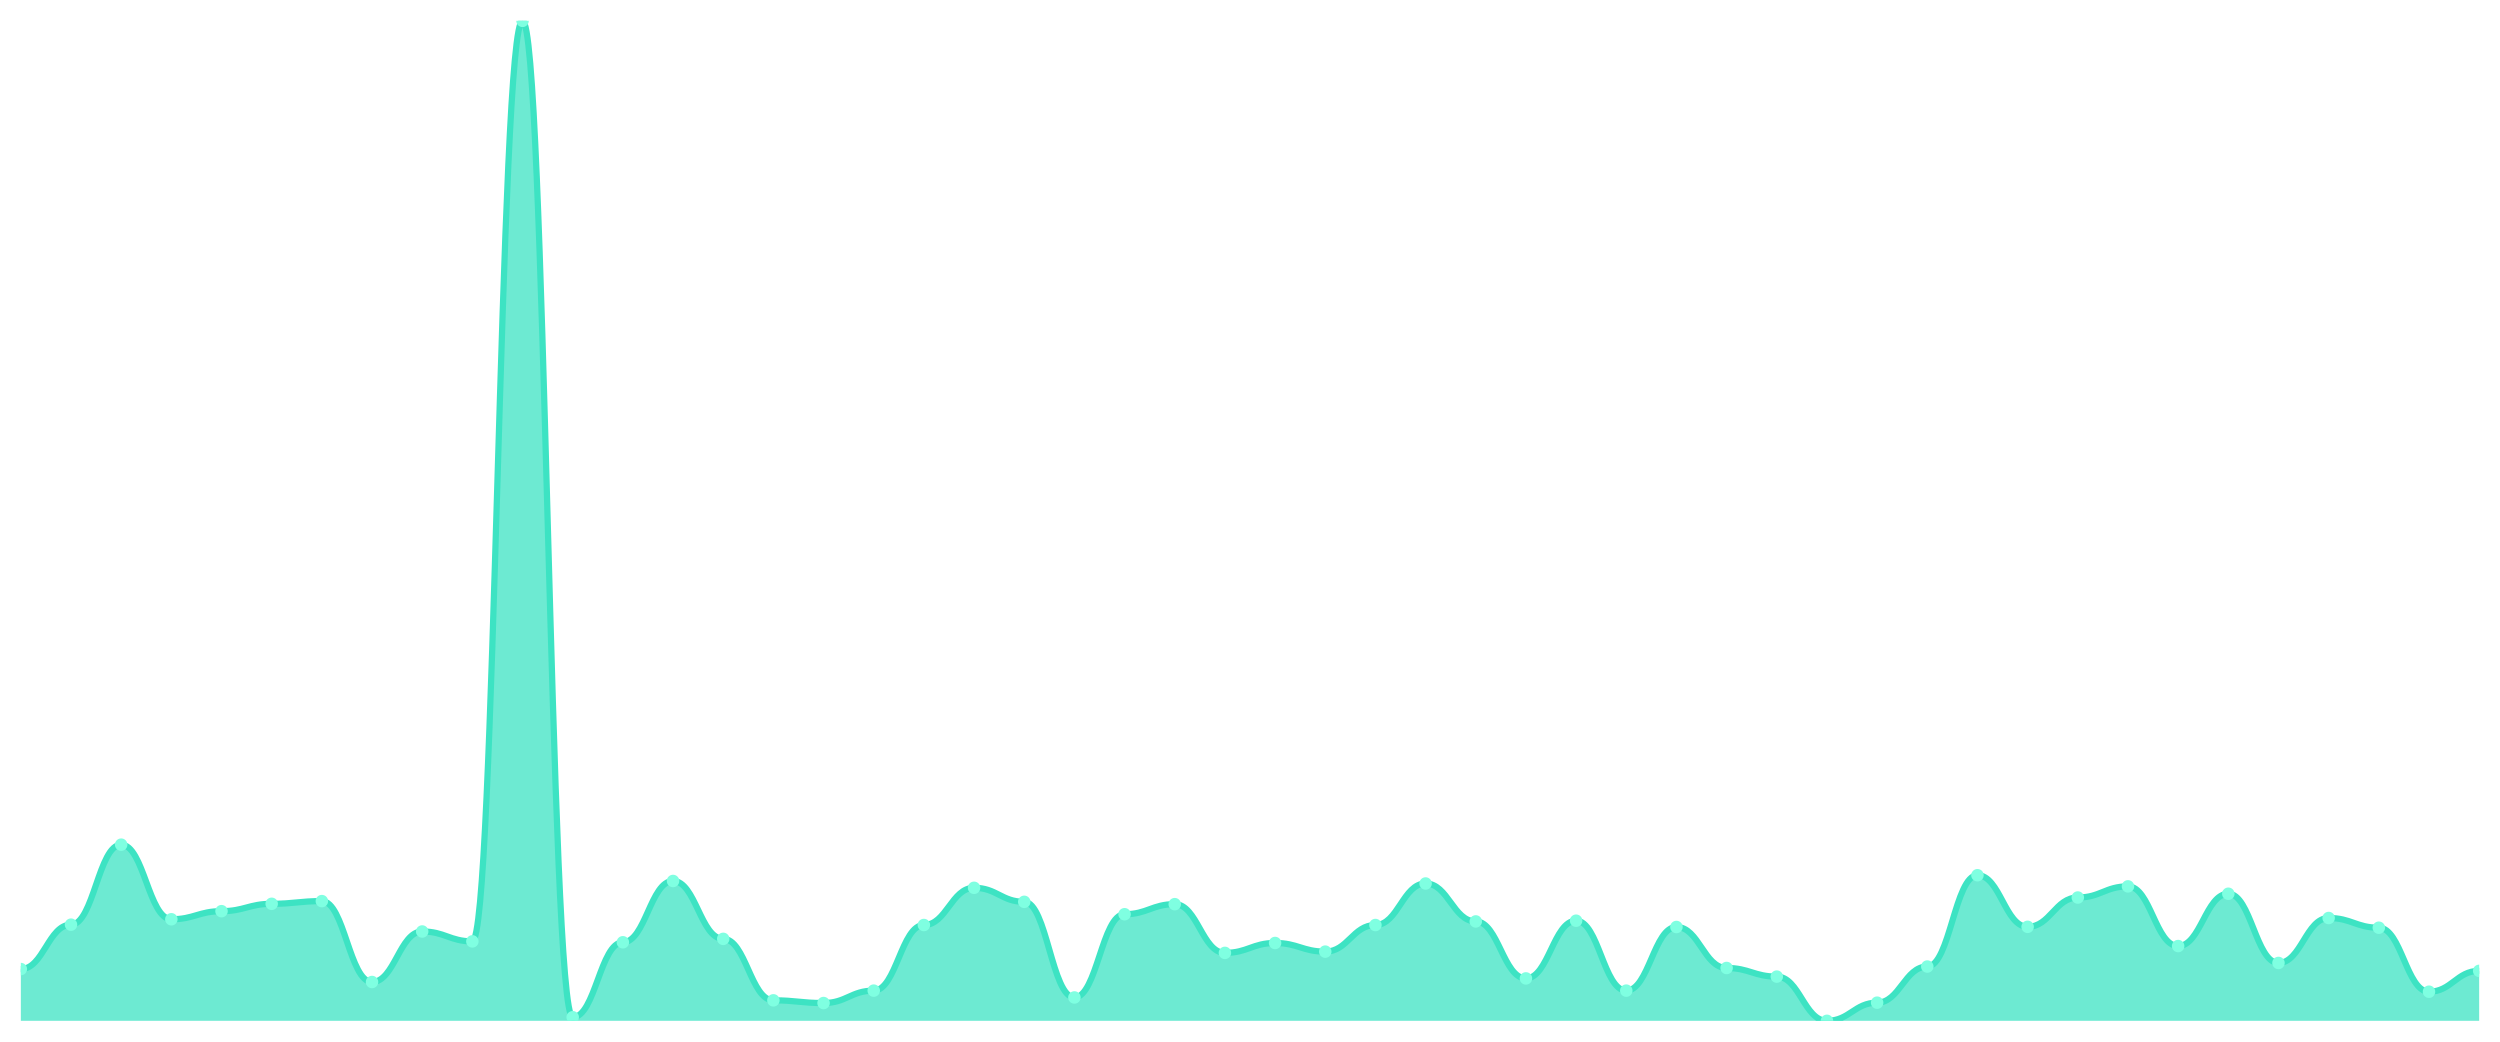
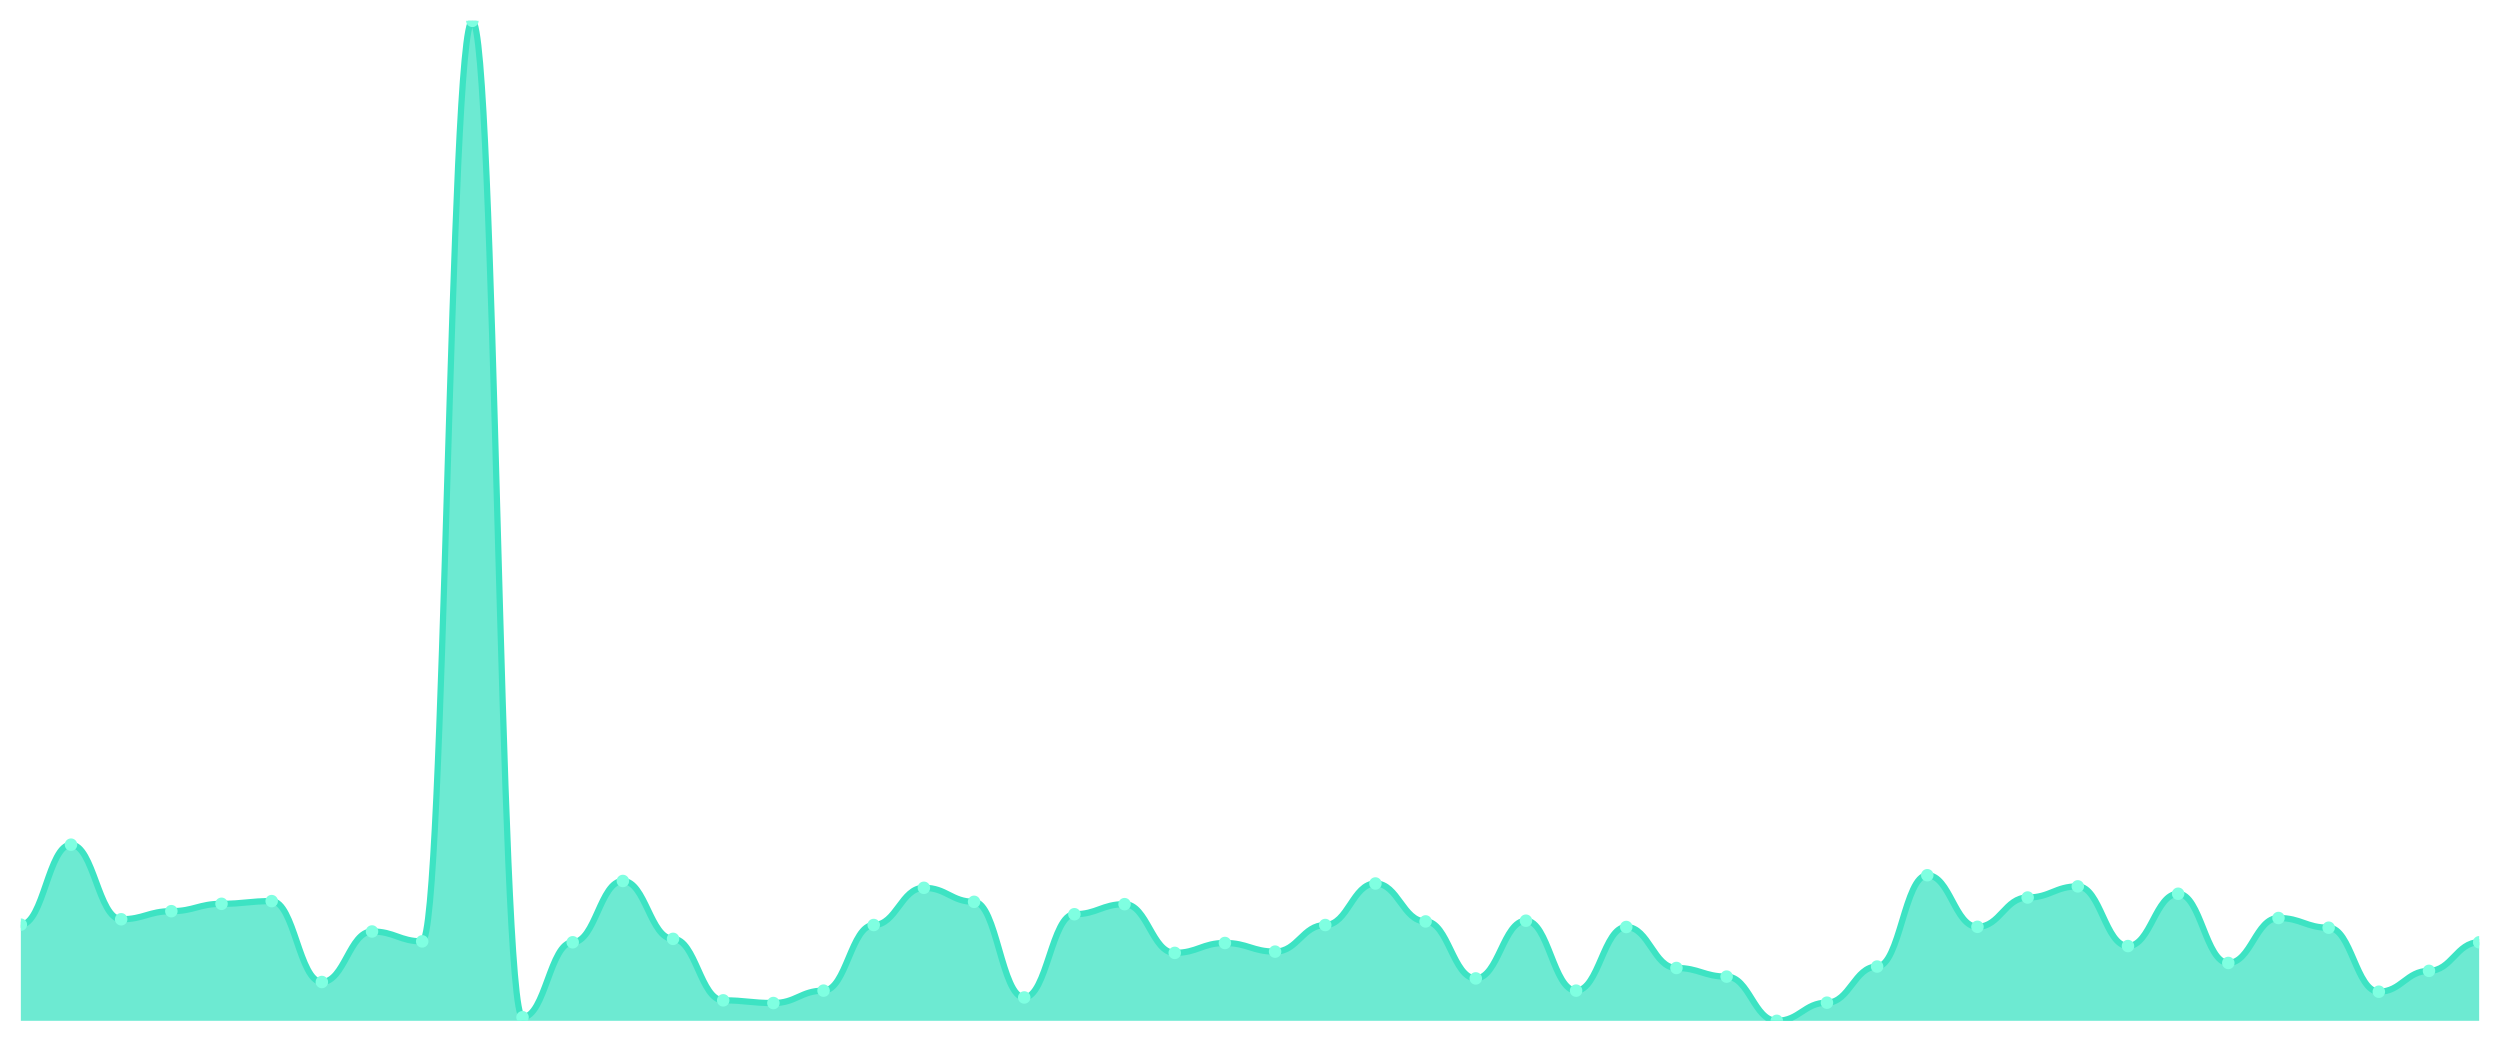
<svg xmlns="http://www.w3.org/2000/svg" viewBox="0 0 1200 500" width="1200" height="500">
  <defs>
    <clipPath id="c">
      <rect x="10" y="10" width="1180" height="480" />
    </clipPath>
  </defs>
  <rect width="1200" height="500" fill="none" />
  <g clip-path="url(#c)">
-     <path d="M 10,490 L 10,465.15 C 20.837,465.15 23.245,443.838 34.082,443.838 C 44.918,443.838 47.327,405.441 58.163,405.441 C 69,405.441 71.408,441.249 82.245,441.249 C 93.082,441.249 95.49,437.367 106.327,437.367 C 117.163,437.367 119.571,433.829 130.408,433.829 C 141.245,433.829 143.653,432.535 154.49,432.535 C 165.327,432.535 167.735,471.363 178.571,471.363 C 189.408,471.363 191.816,447.117 202.653,447.117 C 213.49,447.117 215.898,451.862 226.735,451.862 C 237.571,451.862 239.98,10 250.816,10 C 261.653,10 264.061,488.274 274.898,488.274 C 285.735,488.274 288.143,452.294 298.98,452.294 C 309.816,452.294 312.224,422.871 323.061,422.871 C 333.898,422.871 336.306,450.654 347.143,450.654 C 357.98,450.654 360.388,480.164 371.224,480.164 C 382.061,480.164 384.469,481.458 395.306,481.458 C 406.143,481.458 408.551,475.504 419.388,475.504 C 430.224,475.504 432.633,444.01 443.469,444.01 C 454.306,444.01 456.714,426.15 467.551,426.15 C 478.388,426.15 480.796,432.88 491.633,432.88 C 502.469,432.88 504.878,478.783 515.714,478.783 C 526.551,478.783 528.959,438.833 539.796,438.833 C 550.633,438.833 553.041,434.001 563.878,434.001 C 574.714,434.001 577.122,457.385 587.959,457.385 C 598.796,457.385 601.204,452.639 612.041,452.639 C 622.878,452.639 625.286,456.781 636.122,456.781 C 646.959,456.781 649.367,444.01 660.204,444.01 C 671.041,444.01 673.449,424.079 684.286,424.079 C 695.122,424.079 697.531,442.285 708.367,442.285 C 719.204,442.285 721.612,469.637 732.449,469.637 C 743.286,469.637 745.694,441.94 756.531,441.94 C 767.367,441.94 769.776,475.504 780.612,475.504 C 791.449,475.504 793.857,444.96 804.694,444.96 C 815.531,444.96 817.939,464.632 828.776,464.632 C 839.612,464.632 842.02,468.774 852.857,468.774 C 863.694,468.774 866.102,490 876.939,490 C 887.776,490 890.184,481.285 901.02,481.285 C 911.857,481.285 914.265,463.942 925.102,463.942 C 935.939,463.942 938.347,420.11 949.184,420.11 C 960.02,420.11 962.429,444.873 973.265,444.873 C 984.102,444.873 986.51,430.809 997.347,430.809 C 1008.184,430.809 1010.592,425.459 1021.429,425.459 C 1032.265,425.459 1034.673,454.106 1045.51,454.106 C 1056.347,454.106 1058.755,428.997 1069.592,428.997 C 1080.429,428.997 1082.837,462.216 1093.673,462.216 C 1104.51,462.216 1106.918,440.645 1117.755,440.645 C 1128.592,440.645 1131,445.305 1141.837,445.305 C 1152.673,445.305 1155.082,476.022 1165.918,476.022 C 1176.755,476.022 1179.163,466.013 1190,466.013 L 1190,490 Z" fill="rgba(61,227,195,0.75)" />
-     <path d="M 10,465.15 C 20.837,465.15 23.245,443.838 34.082,443.838 C 44.918,443.838 47.327,405.441 58.163,405.441 C 69,405.441 71.408,441.249 82.245,441.249 C 93.082,441.249 95.49,437.367 106.327,437.367 C 117.163,437.367 119.571,433.829 130.408,433.829 C 141.245,433.829 143.653,432.535 154.49,432.535 C 165.327,432.535 167.735,471.363 178.571,471.363 C 189.408,471.363 191.816,447.117 202.653,447.117 C 213.49,447.117 215.898,451.862 226.735,451.862 C 237.571,451.862 239.98,10 250.816,10 C 261.653,10 264.061,488.274 274.898,488.274 C 285.735,488.274 288.143,452.294 298.98,452.294 C 309.816,452.294 312.224,422.871 323.061,422.871 C 333.898,422.871 336.306,450.654 347.143,450.654 C 357.98,450.654 360.388,480.164 371.224,480.164 C 382.061,480.164 384.469,481.458 395.306,481.458 C 406.143,481.458 408.551,475.504 419.388,475.504 C 430.224,475.504 432.633,444.01 443.469,444.01 C 454.306,444.01 456.714,426.15 467.551,426.15 C 478.388,426.15 480.796,432.88 491.633,432.88 C 502.469,432.88 504.878,478.783 515.714,478.783 C 526.551,478.783 528.959,438.833 539.796,438.833 C 550.633,438.833 553.041,434.001 563.878,434.001 C 574.714,434.001 577.122,457.385 587.959,457.385 C 598.796,457.385 601.204,452.639 612.041,452.639 C 622.878,452.639 625.286,456.781 636.122,456.781 C 646.959,456.781 649.367,444.01 660.204,444.01 C 671.041,444.01 673.449,424.079 684.286,424.079 C 695.122,424.079 697.531,442.285 708.367,442.285 C 719.204,442.285 721.612,469.637 732.449,469.637 C 743.286,469.637 745.694,441.94 756.531,441.94 C 767.367,441.94 769.776,475.504 780.612,475.504 C 791.449,475.504 793.857,444.96 804.694,444.96 C 815.531,444.96 817.939,464.632 828.776,464.632 C 839.612,464.632 842.02,468.774 852.857,468.774 C 863.694,468.774 866.102,490 876.939,490 C 887.776,490 890.184,481.285 901.02,481.285 C 911.857,481.285 914.265,463.942 925.102,463.942 C 935.939,463.942 938.347,420.11 949.184,420.11 C 960.02,420.11 962.429,444.873 973.265,444.873 C 984.102,444.873 986.51,430.809 997.347,430.809 C 1008.184,430.809 1010.592,425.459 1021.429,425.459 C 1032.265,425.459 1034.673,454.106 1045.51,454.106 C 1056.347,454.106 1058.755,428.997 1069.592,428.997 C 1080.429,428.997 1082.837,462.216 1093.673,462.216 C 1104.51,462.216 1106.918,440.645 1117.755,440.645 C 1128.592,440.645 1131,445.305 1141.837,445.305 C 1152.673,445.305 1155.082,476.022 1165.918,476.022 C 1176.755,476.022 1179.163,466.013 1190,466.013" fill="none" stroke="#3de3c3" stroke-width="3" stroke-linecap="round" stroke-linejoin="round" />
-     <circle cx="10" cy="465.15" r="3" fill="#7fffe1" />
-     <circle cx="34.082" cy="443.838" r="3" fill="#7fffe1" />
-     <circle cx="58.163" cy="405.441" r="3" fill="#7fffe1" />
-     <circle cx="82.245" cy="441.249" r="3" fill="#7fffe1" />
-     <circle cx="106.327" cy="437.367" r="3" fill="#7fffe1" />
-     <circle cx="130.408" cy="433.829" r="3" fill="#7fffe1" />
-     <circle cx="154.49" cy="432.535" r="3" fill="#7fffe1" />
-     <circle cx="178.571" cy="471.363" r="3" fill="#7fffe1" />
-     <circle cx="202.653" cy="447.117" r="3" fill="#7fffe1" />
-     <circle cx="226.735" cy="451.862" r="3" fill="#7fffe1" />
-     <circle cx="250.816" cy="10" r="3" fill="#7fffe1" />
-     <circle cx="274.898" cy="488.274" r="3" fill="#7fffe1" />
-     <circle cx="298.98" cy="452.294" r="3" fill="#7fffe1" />
-     <circle cx="323.061" cy="422.871" r="3" fill="#7fffe1" />
-     <circle cx="347.143" cy="450.654" r="3" fill="#7fffe1" />
-     <circle cx="371.224" cy="480.164" r="3" fill="#7fffe1" />
-     <circle cx="395.306" cy="481.458" r="3" fill="#7fffe1" />
-     <circle cx="419.388" cy="475.504" r="3" fill="#7fffe1" />
-     <circle cx="443.469" cy="444.01" r="3" fill="#7fffe1" />
-     <circle cx="467.551" cy="426.15" r="3" fill="#7fffe1" />
-     <circle cx="491.633" cy="432.88" r="3" fill="#7fffe1" />
-     <circle cx="515.714" cy="478.783" r="3" fill="#7fffe1" />
-     <circle cx="539.796" cy="438.833" r="3" fill="#7fffe1" />
-     <circle cx="563.878" cy="434.001" r="3" fill="#7fffe1" />
-     <circle cx="587.959" cy="457.385" r="3" fill="#7fffe1" />
-     <circle cx="612.041" cy="452.639" r="3" fill="#7fffe1" />
-     <circle cx="636.122" cy="456.781" r="3" fill="#7fffe1" />
-     <circle cx="660.204" cy="444.01" r="3" fill="#7fffe1" />
-     <circle cx="684.286" cy="424.079" r="3" fill="#7fffe1" />
-     <circle cx="708.367" cy="442.285" r="3" fill="#7fffe1" />
-     <circle cx="732.449" cy="469.637" r="3" fill="#7fffe1" />
-     <circle cx="756.531" cy="441.94" r="3" fill="#7fffe1" />
-     <circle cx="780.612" cy="475.504" r="3" fill="#7fffe1" />
-     <circle cx="804.694" cy="444.96" r="3" fill="#7fffe1" />
-     <circle cx="828.776" cy="464.632" r="3" fill="#7fffe1" />
-     <circle cx="852.857" cy="468.774" r="3" fill="#7fffe1" />
-     <circle cx="876.939" cy="490" r="3" fill="#7fffe1" />
-     <circle cx="901.02" cy="481.285" r="3" fill="#7fffe1" />
-     <circle cx="925.102" cy="463.942" r="3" fill="#7fffe1" />
-     <circle cx="949.184" cy="420.11" r="3" fill="#7fffe1" />
-     <circle cx="973.265" cy="444.873" r="3" fill="#7fffe1" />
-     <circle cx="997.347" cy="430.809" r="3" fill="#7fffe1" />
-     <circle cx="1021.429" cy="425.459" r="3" fill="#7fffe1" />
-     <circle cx="1045.51" cy="454.106" r="3" fill="#7fffe1" />
-     <circle cx="1069.592" cy="428.997" r="3" fill="#7fffe1" />
-     <circle cx="1093.673" cy="462.216" r="3" fill="#7fffe1" />
-     <circle cx="1117.755" cy="440.645" r="3" fill="#7fffe1" />
-     <circle cx="1141.837" cy="445.305" r="3" fill="#7fffe1" />
-     <circle cx="1165.918" cy="476.022" r="3" fill="#7fffe1" />
-     <circle cx="1190" cy="466.013" r="3" fill="#7fffe1" />
+     <path d="M 10,490 L 10,443.838 C 20.837,443.838 23.245,405.441 34.082,405.441 C 44.918,405.441 47.327,441.249 58.163,441.249 C 69,441.249 71.408,437.367 82.245,437.367 C 93.082,437.367 95.49,433.829 106.327,433.829 C 117.163,433.829 119.571,432.535 130.408,432.535 C 141.245,432.535 143.653,471.363 154.49,471.363 C 165.327,471.363 167.735,447.117 178.571,447.117 C 189.408,447.117 191.816,451.862 202.653,451.862 C 213.49,451.862 215.898,10 226.735,10 C 237.571,10 239.98,488.274 250.816,488.274 C 261.653,488.274 264.061,452.294 274.898,452.294 C 285.735,452.294 288.143,422.871 298.98,422.871 C 309.816,422.871 312.224,450.654 323.061,450.654 C 333.898,450.654 336.306,480.164 347.143,480.164 C 357.98,480.164 360.388,481.458 371.224,481.458 C 382.061,481.458 384.469,475.504 395.306,475.504 C 406.143,475.504 408.551,444.01 419.388,444.01 C 430.224,444.01 432.633,426.15 443.469,426.15 C 454.306,426.15 456.714,432.88 467.551,432.88 C 478.388,432.88 480.796,478.783 491.633,478.783 C 502.469,478.783 504.878,438.833 515.714,438.833 C 526.551,438.833 528.959,434.001 539.796,434.001 C 550.633,434.001 553.041,457.385 563.878,457.385 C 574.714,457.385 577.122,452.639 587.959,452.639 C 598.796,452.639 601.204,456.781 612.041,456.781 C 622.878,456.781 625.286,444.01 636.122,444.01 C 646.959,444.01 649.367,424.079 660.204,424.079 C 671.041,424.079 673.449,442.285 684.286,442.285 C 695.122,442.285 697.531,469.637 708.367,469.637 C 719.204,469.637 721.612,441.94 732.449,441.94 C 743.286,441.94 745.694,475.504 756.531,475.504 C 767.367,475.504 769.776,444.96 780.612,444.96 C 791.449,444.96 793.857,464.632 804.694,464.632 C 815.531,464.632 817.939,468.774 828.776,468.774 C 839.612,468.774 842.02,490 852.857,490 C 863.694,490 866.102,481.285 876.939,481.285 C 887.776,481.285 890.184,463.942 901.02,463.942 C 911.857,463.942 914.265,420.11 925.102,420.11 C 935.939,420.11 938.347,444.873 949.184,444.873 C 960.02,444.873 962.429,430.809 973.265,430.809 C 984.102,430.809 986.51,425.459 997.347,425.459 C 1008.184,425.459 1010.592,454.106 1021.429,454.106 C 1032.265,454.106 1034.673,428.997 1045.51,428.997 C 1056.347,428.997 1058.755,462.216 1069.592,462.216 C 1080.429,462.216 1082.837,440.645 1093.673,440.645 C 1104.51,440.645 1106.918,445.305 1117.755,445.305 C 1128.592,445.305 1131,476.022 1141.837,476.022 C 1152.673,476.022 1155.082,466.013 1165.918,466.013 C 1176.755,466.013 1179.163,452.294 1190,452.294 L 1190,490 Z" fill="rgba(61,227,195,0.75)" />
+     <path d="M 10,443.838 C 20.837,443.838 23.245,405.441 34.082,405.441 C 44.918,405.441 47.327,441.249 58.163,441.249 C 69,441.249 71.408,437.367 82.245,437.367 C 93.082,437.367 95.49,433.829 106.327,433.829 C 117.163,433.829 119.571,432.535 130.408,432.535 C 141.245,432.535 143.653,471.363 154.49,471.363 C 165.327,471.363 167.735,447.117 178.571,447.117 C 189.408,447.117 191.816,451.862 202.653,451.862 C 213.49,451.862 215.898,10 226.735,10 C 237.571,10 239.98,488.274 250.816,488.274 C 261.653,488.274 264.061,452.294 274.898,452.294 C 285.735,452.294 288.143,422.871 298.98,422.871 C 309.816,422.871 312.224,450.654 323.061,450.654 C 333.898,450.654 336.306,480.164 347.143,480.164 C 357.98,480.164 360.388,481.458 371.224,481.458 C 382.061,481.458 384.469,475.504 395.306,475.504 C 406.143,475.504 408.551,444.01 419.388,444.01 C 430.224,444.01 432.633,426.15 443.469,426.15 C 454.306,426.15 456.714,432.88 467.551,432.88 C 478.388,432.88 480.796,478.783 491.633,478.783 C 502.469,478.783 504.878,438.833 515.714,438.833 C 526.551,438.833 528.959,434.001 539.796,434.001 C 550.633,434.001 553.041,457.385 563.878,457.385 C 574.714,457.385 577.122,452.639 587.959,452.639 C 598.796,452.639 601.204,456.781 612.041,456.781 C 622.878,456.781 625.286,444.01 636.122,444.01 C 646.959,444.01 649.367,424.079 660.204,424.079 C 671.041,424.079 673.449,442.285 684.286,442.285 C 695.122,442.285 697.531,469.637 708.367,469.637 C 719.204,469.637 721.612,441.94 732.449,441.94 C 743.286,441.94 745.694,475.504 756.531,475.504 C 767.367,475.504 769.776,444.96 780.612,444.96 C 791.449,444.96 793.857,464.632 804.694,464.632 C 815.531,464.632 817.939,468.774 828.776,468.774 C 839.612,468.774 842.02,490 852.857,490 C 863.694,490 866.102,481.285 876.939,481.285 C 887.776,481.285 890.184,463.942 901.02,463.942 C 911.857,463.942 914.265,420.11 925.102,420.11 C 935.939,420.11 938.347,444.873 949.184,444.873 C 960.02,444.873 962.429,430.809 973.265,430.809 C 984.102,430.809 986.51,425.459 997.347,425.459 C 1008.184,425.459 1010.592,454.106 1021.429,454.106 C 1032.265,454.106 1034.673,428.997 1045.51,428.997 C 1056.347,428.997 1058.755,462.216 1069.592,462.216 C 1080.429,462.216 1082.837,440.645 1093.673,440.645 C 1104.51,440.645 1106.918,445.305 1117.755,445.305 C 1128.592,445.305 1131,476.022 1141.837,476.022 C 1152.673,476.022 1155.082,466.013 1165.918,466.013 C 1176.755,466.013 1179.163,452.294 1190,452.294" fill="none" stroke="#3de3c3" stroke-width="3" stroke-linecap="round" stroke-linejoin="round" />
+     <circle cx="10" cy="443.838" r="3" fill="#7fffe1" />
+     <circle cx="34.082" cy="405.441" r="3" fill="#7fffe1" />
+     <circle cx="58.163" cy="441.249" r="3" fill="#7fffe1" />
+     <circle cx="82.245" cy="437.367" r="3" fill="#7fffe1" />
+     <circle cx="106.327" cy="433.829" r="3" fill="#7fffe1" />
+     <circle cx="130.408" cy="432.535" r="3" fill="#7fffe1" />
+     <circle cx="154.49" cy="471.363" r="3" fill="#7fffe1" />
+     <circle cx="178.571" cy="447.117" r="3" fill="#7fffe1" />
+     <circle cx="202.653" cy="451.862" r="3" fill="#7fffe1" />
+     <circle cx="226.735" cy="10" r="3" fill="#7fffe1" />
+     <circle cx="250.816" cy="488.274" r="3" fill="#7fffe1" />
+     <circle cx="274.898" cy="452.294" r="3" fill="#7fffe1" />
+     <circle cx="298.98" cy="422.871" r="3" fill="#7fffe1" />
+     <circle cx="323.061" cy="450.654" r="3" fill="#7fffe1" />
+     <circle cx="347.143" cy="480.164" r="3" fill="#7fffe1" />
+     <circle cx="371.224" cy="481.458" r="3" fill="#7fffe1" />
+     <circle cx="395.306" cy="475.504" r="3" fill="#7fffe1" />
+     <circle cx="419.388" cy="444.01" r="3" fill="#7fffe1" />
+     <circle cx="443.469" cy="426.15" r="3" fill="#7fffe1" />
+     <circle cx="467.551" cy="432.88" r="3" fill="#7fffe1" />
+     <circle cx="491.633" cy="478.783" r="3" fill="#7fffe1" />
+     <circle cx="515.714" cy="438.833" r="3" fill="#7fffe1" />
+     <circle cx="539.796" cy="434.001" r="3" fill="#7fffe1" />
+     <circle cx="563.878" cy="457.385" r="3" fill="#7fffe1" />
+     <circle cx="587.959" cy="452.639" r="3" fill="#7fffe1" />
+     <circle cx="612.041" cy="456.781" r="3" fill="#7fffe1" />
+     <circle cx="636.122" cy="444.01" r="3" fill="#7fffe1" />
+     <circle cx="660.204" cy="424.079" r="3" fill="#7fffe1" />
+     <circle cx="684.286" cy="442.285" r="3" fill="#7fffe1" />
+     <circle cx="708.367" cy="469.637" r="3" fill="#7fffe1" />
+     <circle cx="732.449" cy="441.94" r="3" fill="#7fffe1" />
+     <circle cx="756.531" cy="475.504" r="3" fill="#7fffe1" />
+     <circle cx="780.612" cy="444.96" r="3" fill="#7fffe1" />
+     <circle cx="804.694" cy="464.632" r="3" fill="#7fffe1" />
+     <circle cx="828.776" cy="468.774" r="3" fill="#7fffe1" />
+     <circle cx="852.857" cy="490" r="3" fill="#7fffe1" />
+     <circle cx="876.939" cy="481.285" r="3" fill="#7fffe1" />
+     <circle cx="901.02" cy="463.942" r="3" fill="#7fffe1" />
+     <circle cx="925.102" cy="420.11" r="3" fill="#7fffe1" />
+     <circle cx="949.184" cy="444.873" r="3" fill="#7fffe1" />
+     <circle cx="973.265" cy="430.809" r="3" fill="#7fffe1" />
+     <circle cx="997.347" cy="425.459" r="3" fill="#7fffe1" />
+     <circle cx="1021.429" cy="454.106" r="3" fill="#7fffe1" />
+     <circle cx="1045.51" cy="428.997" r="3" fill="#7fffe1" />
+     <circle cx="1069.592" cy="462.216" r="3" fill="#7fffe1" />
+     <circle cx="1093.673" cy="440.645" r="3" fill="#7fffe1" />
+     <circle cx="1117.755" cy="445.305" r="3" fill="#7fffe1" />
+     <circle cx="1141.837" cy="476.022" r="3" fill="#7fffe1" />
+     <circle cx="1165.918" cy="466.013" r="3" fill="#7fffe1" />
+     <circle cx="1190" cy="452.294" r="3" fill="#7fffe1" />
  </g>
</svg>
